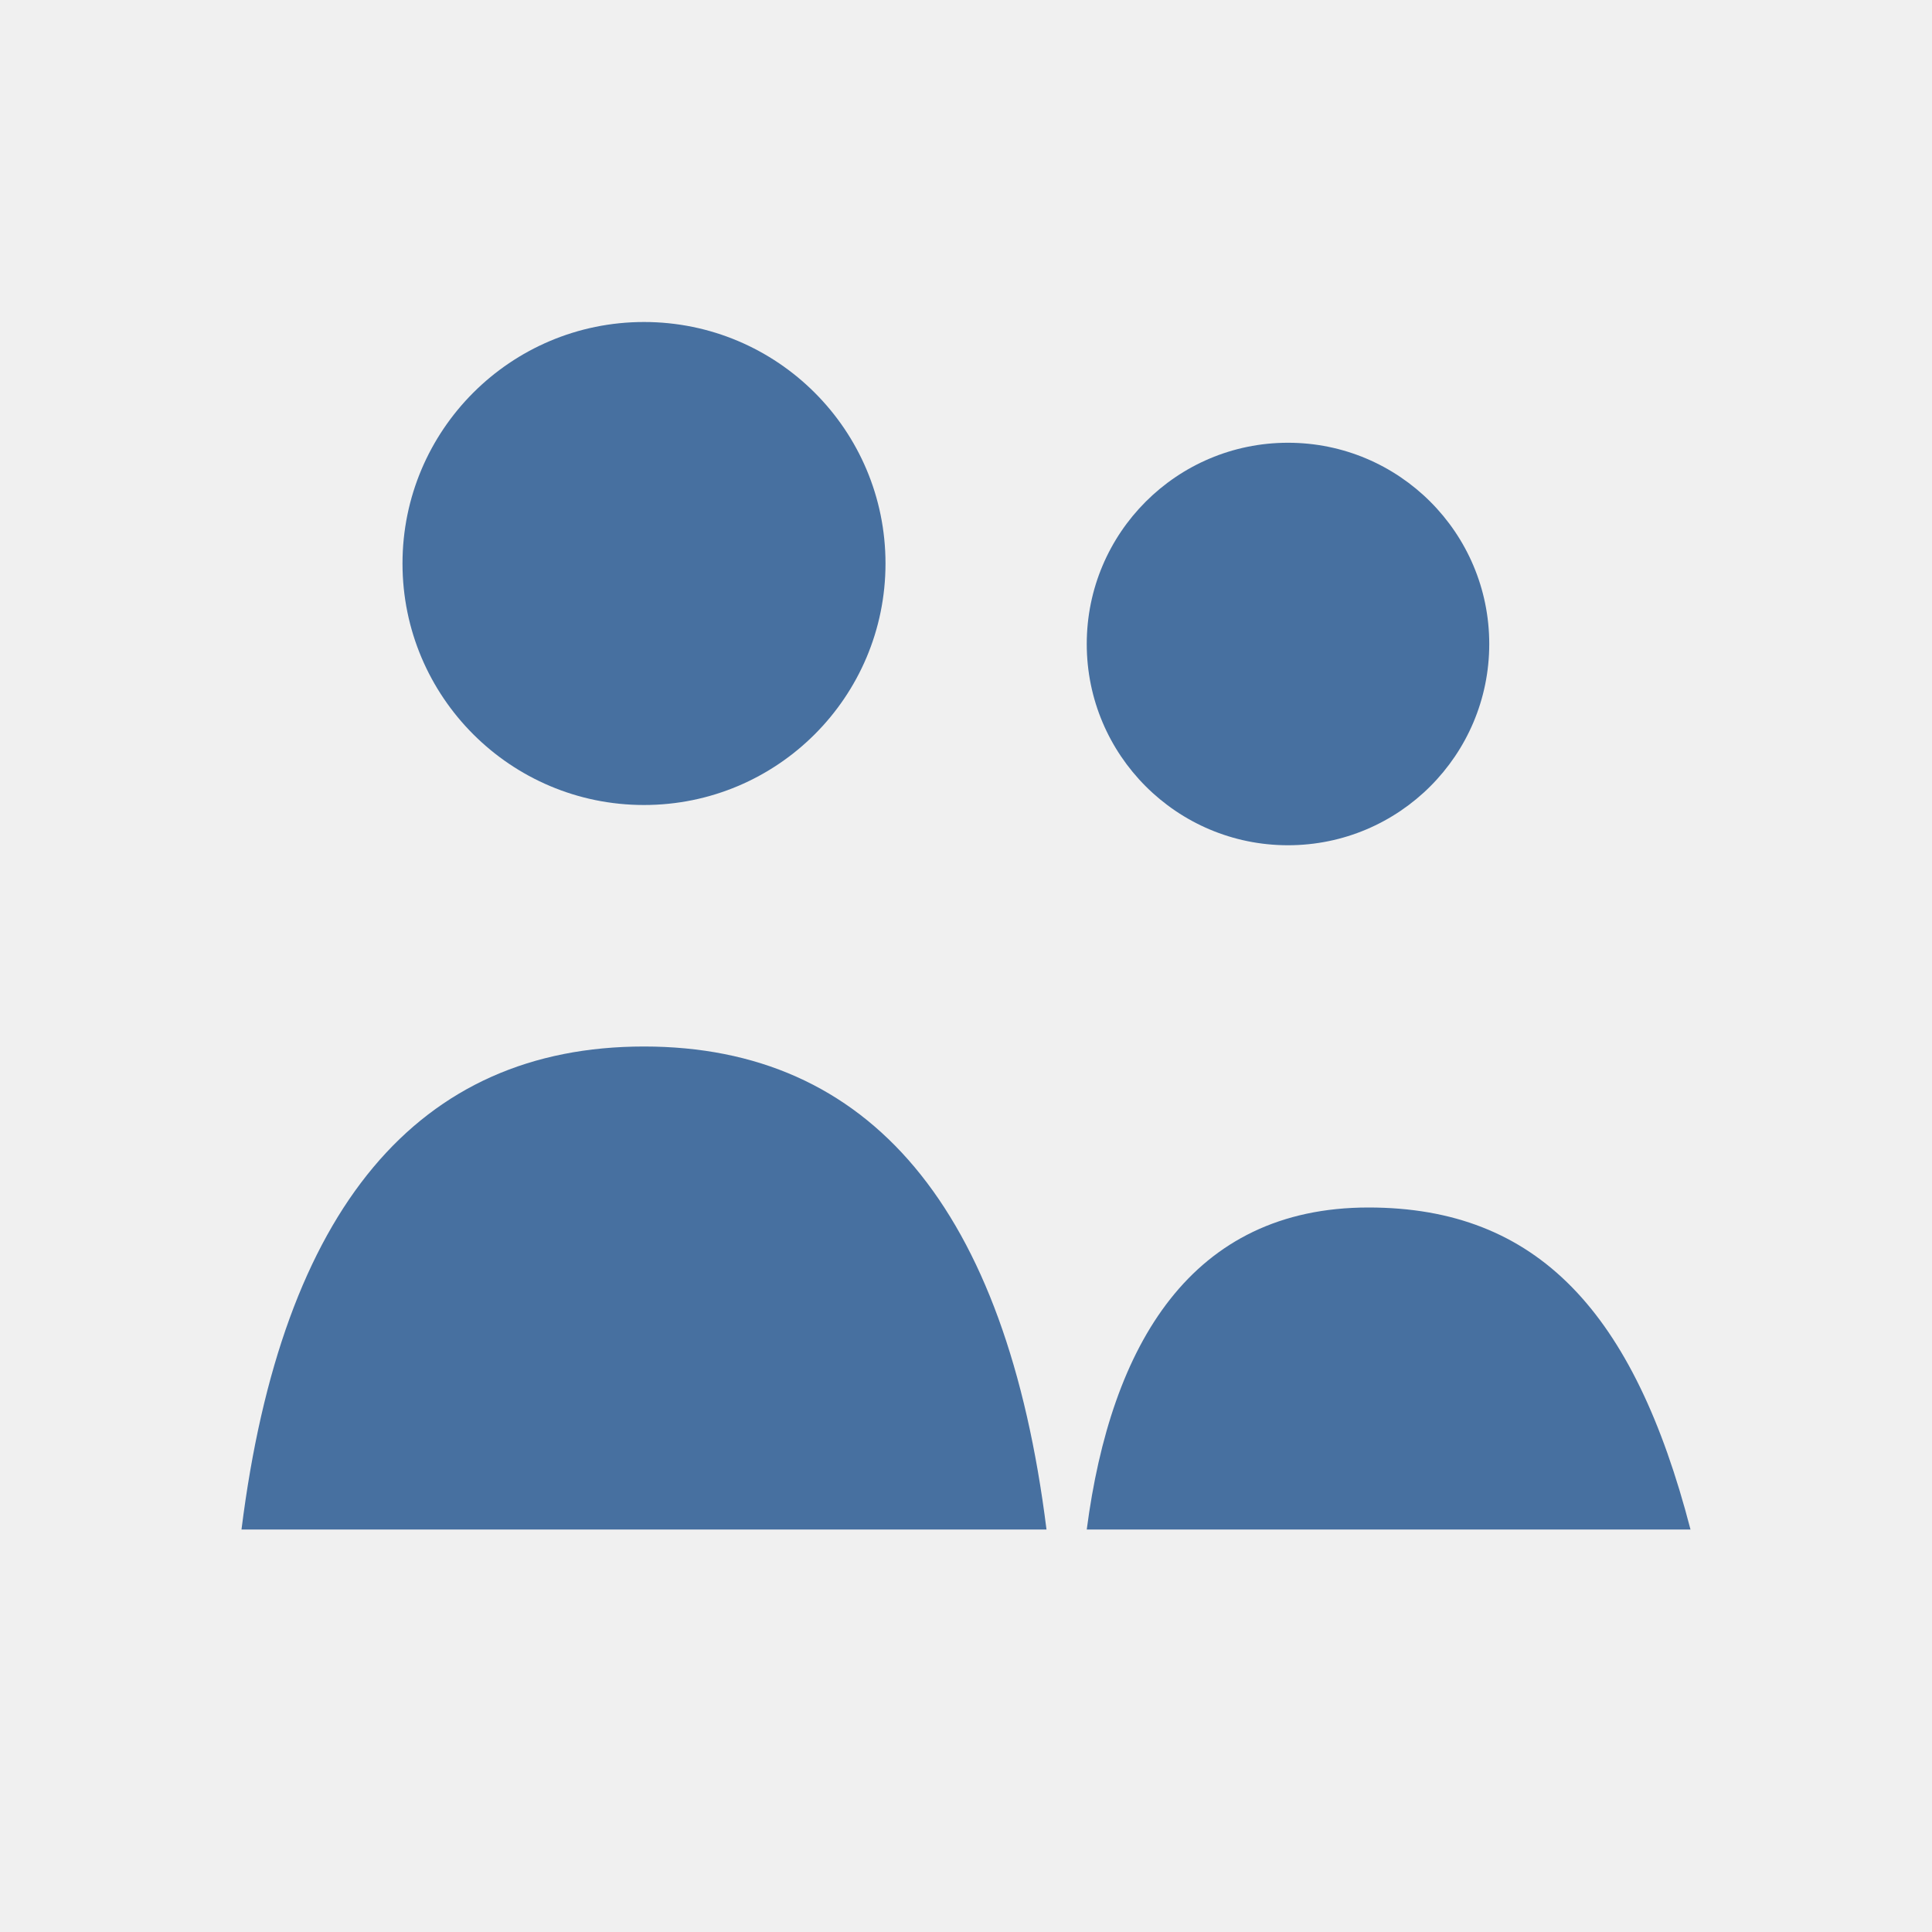
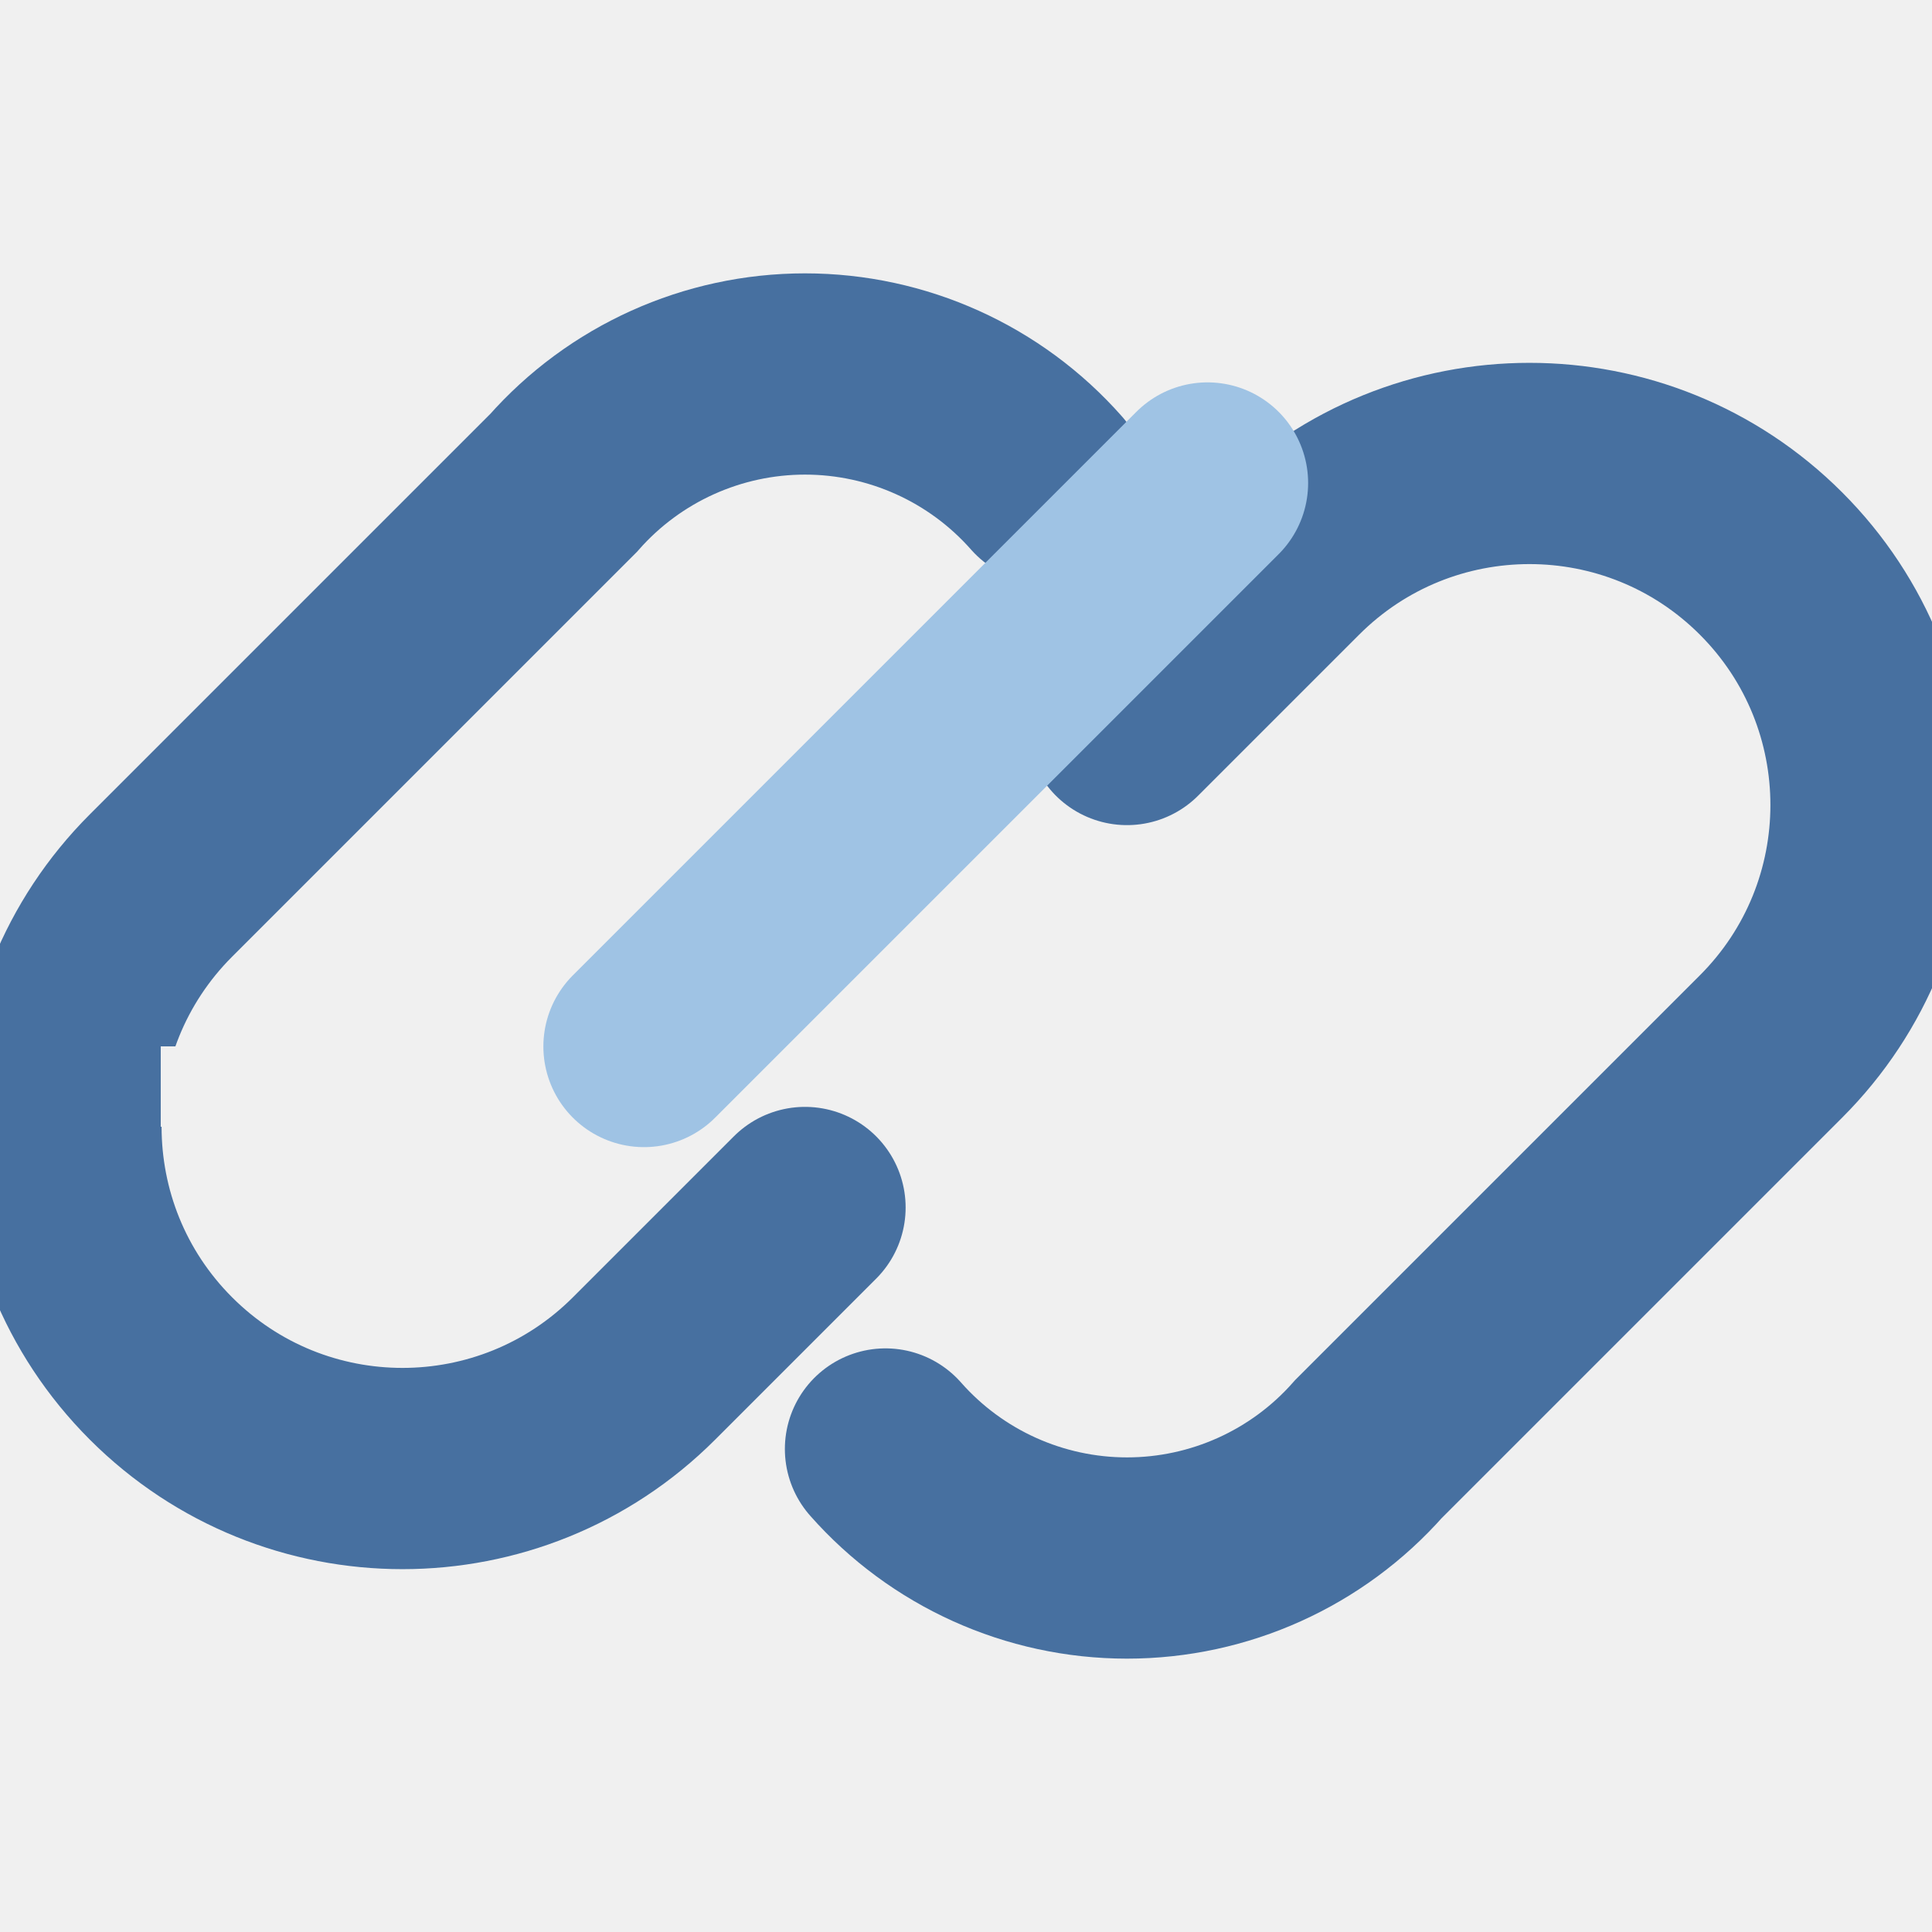
<svg xmlns="http://www.w3.org/2000/svg" viewBox="0 0 24 24" fill="none">
-   <g fill="#4770a0">
-     <circle cx="8" cy="7" r="3" />
-     <circle cx="16" cy="8" r="2.5" />
-     <path d="M3 19c.5-4 2.2-6 5-6s4.5 2 5 6H3Zm10.5 0c.3-2.3 1.3-4 3.5-4 2.1 0 3.3 1.3 4 4h-7.5Z" />
+   <defs>
+     <mask id="dither-edge" maskUnits="userSpaceOnUse" maskContentUnits="userSpaceOnUse" x="0" y="0" width="24" height="24">
+       <rect width="24" height="24" fill="white" />
+       <g fill="black" shape-rendering="crispEdges">
+         <rect x="2" y="13" width="1" height="1" />
+         <rect x="3" y="14" width="1" height="1" />
+         <rect x="4" y="15" width="1" height="1" />
+       </g>
+     </mask>
+   </defs>
+   <g mask="url(#dither-edge)">
+     <g stroke="#4770a0" stroke-width="2.5" stroke-linecap="round">
+       <path d="m10 15-2 2a4 4 0 0 1-6-6l5-5a4 4 0 0 1 6 0m1 3 2-2a4 4 0 0 1 6 6l-5 5a4 4 0 0 1-6 0" />
+       <path stroke="#9fc3e4" d="m8 13 7-7" />
+     </g>
  </g>
</svg>
